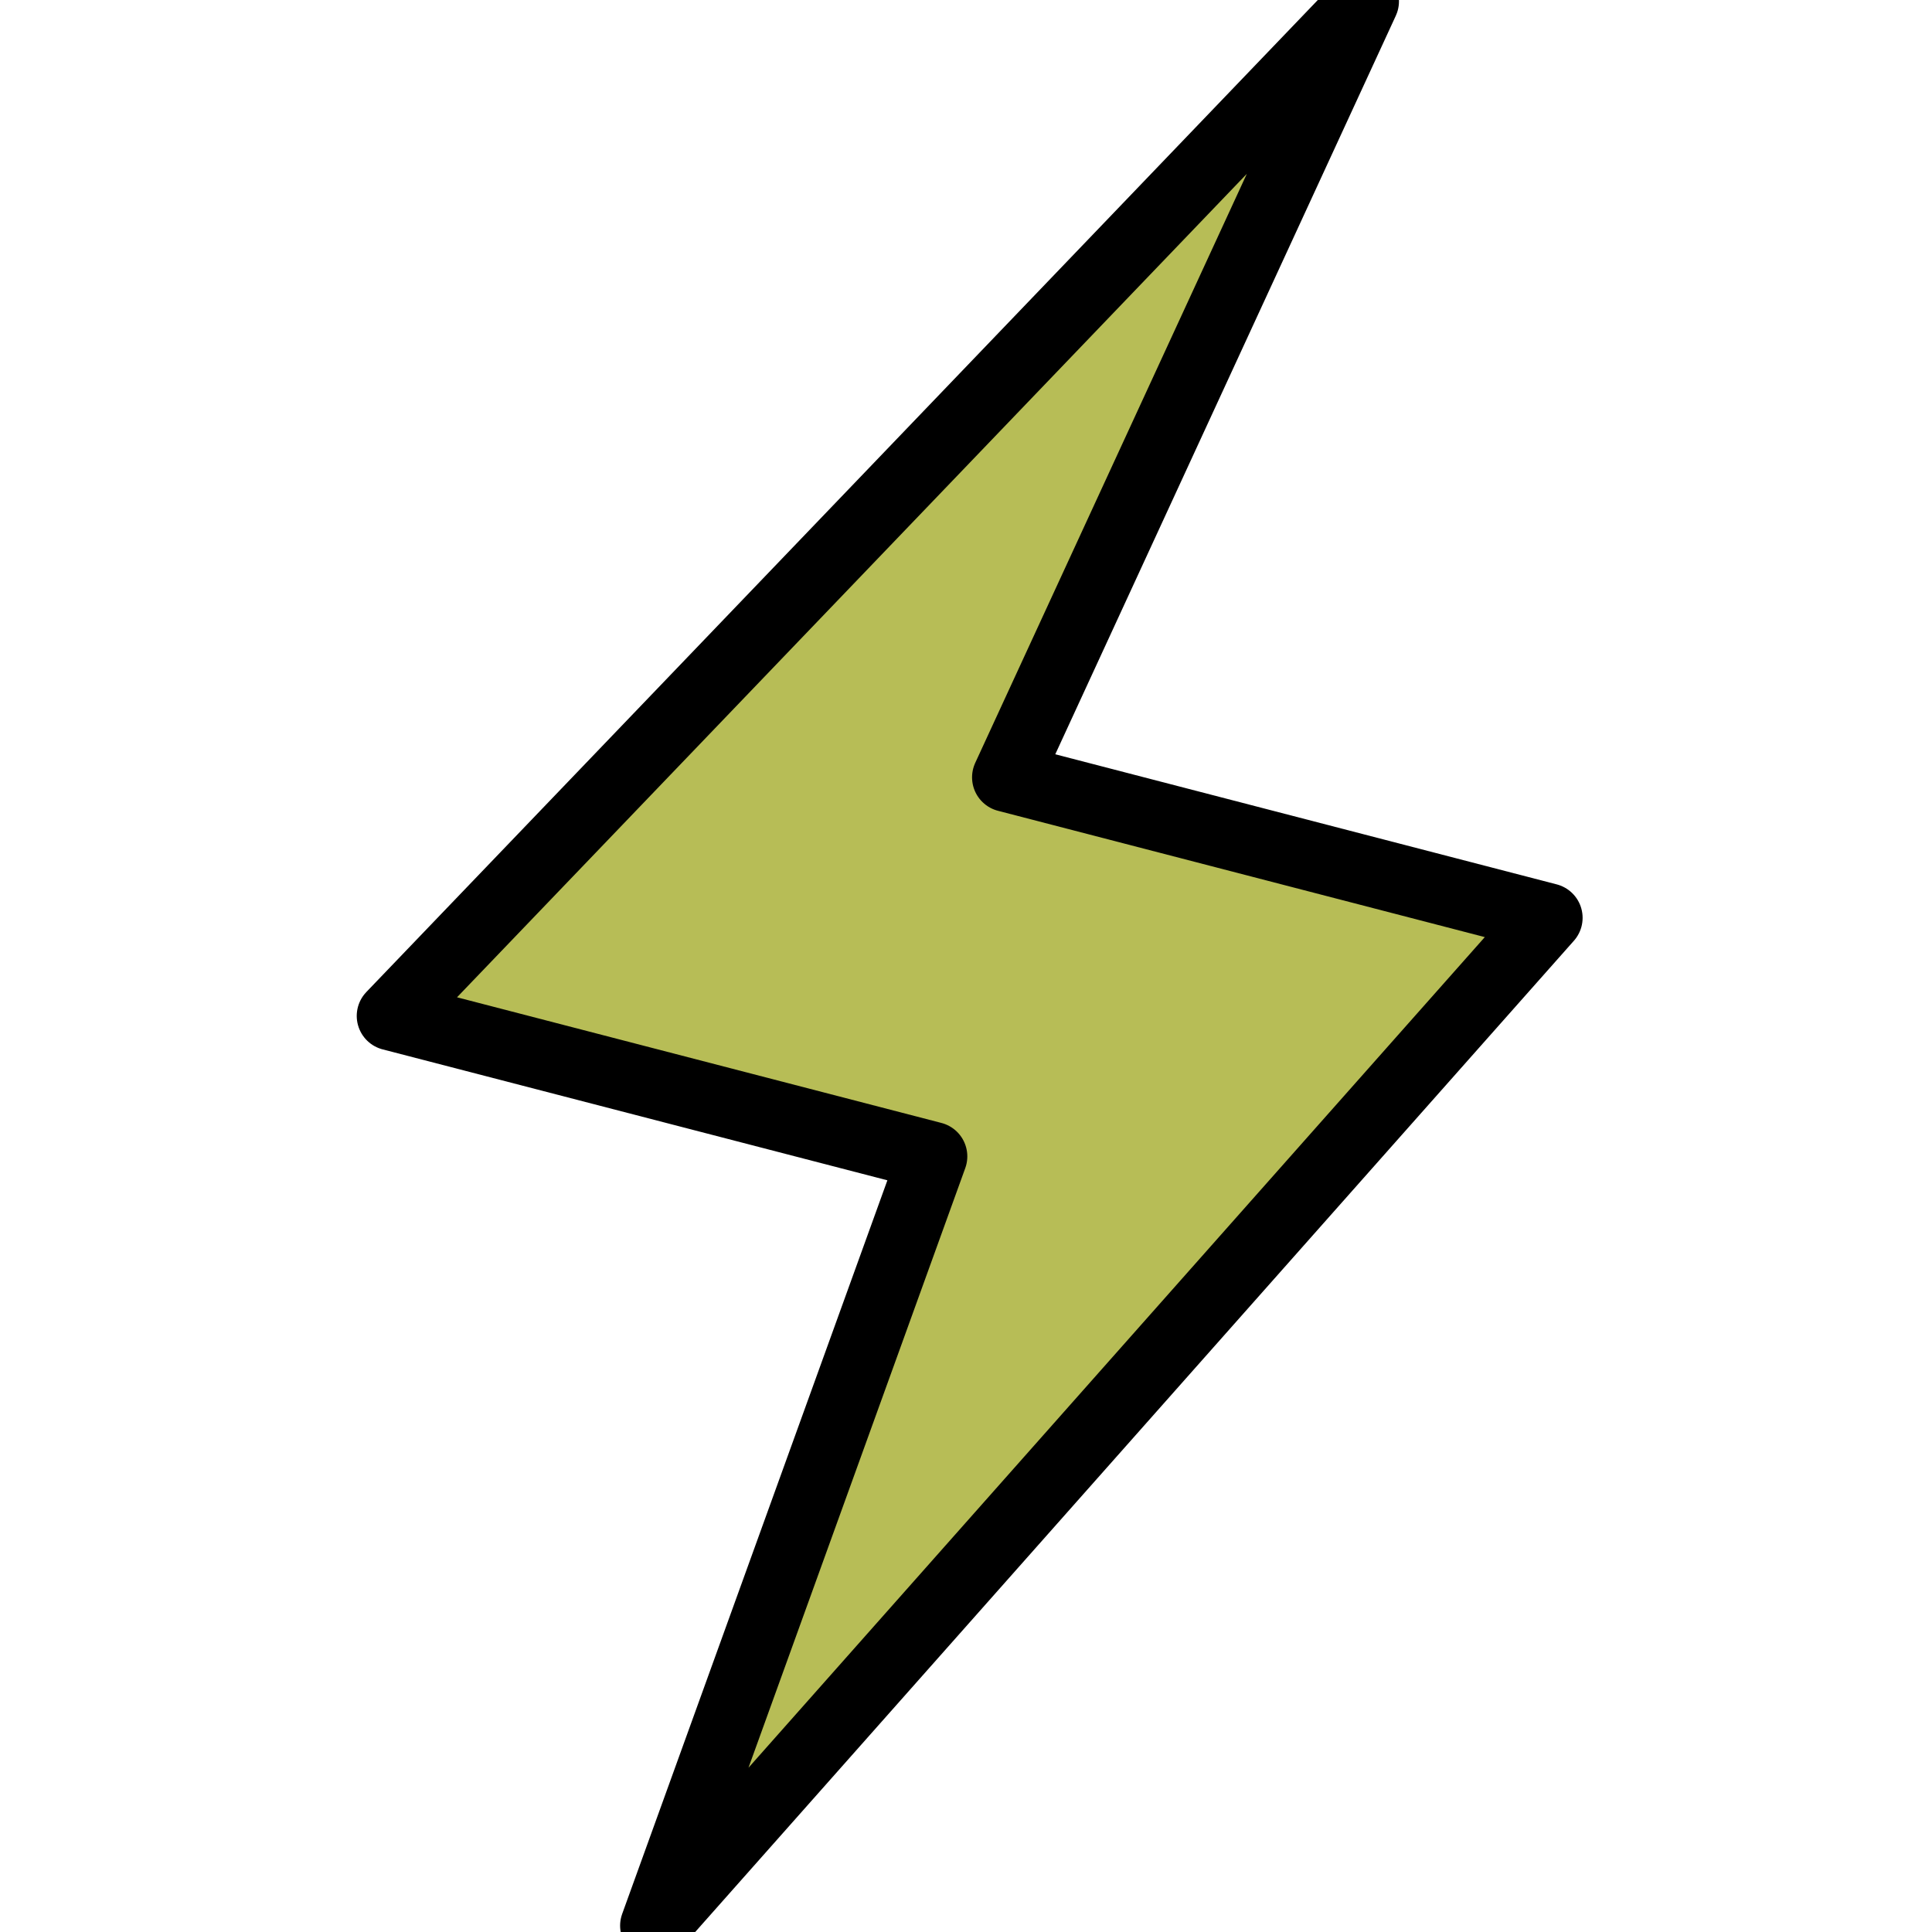
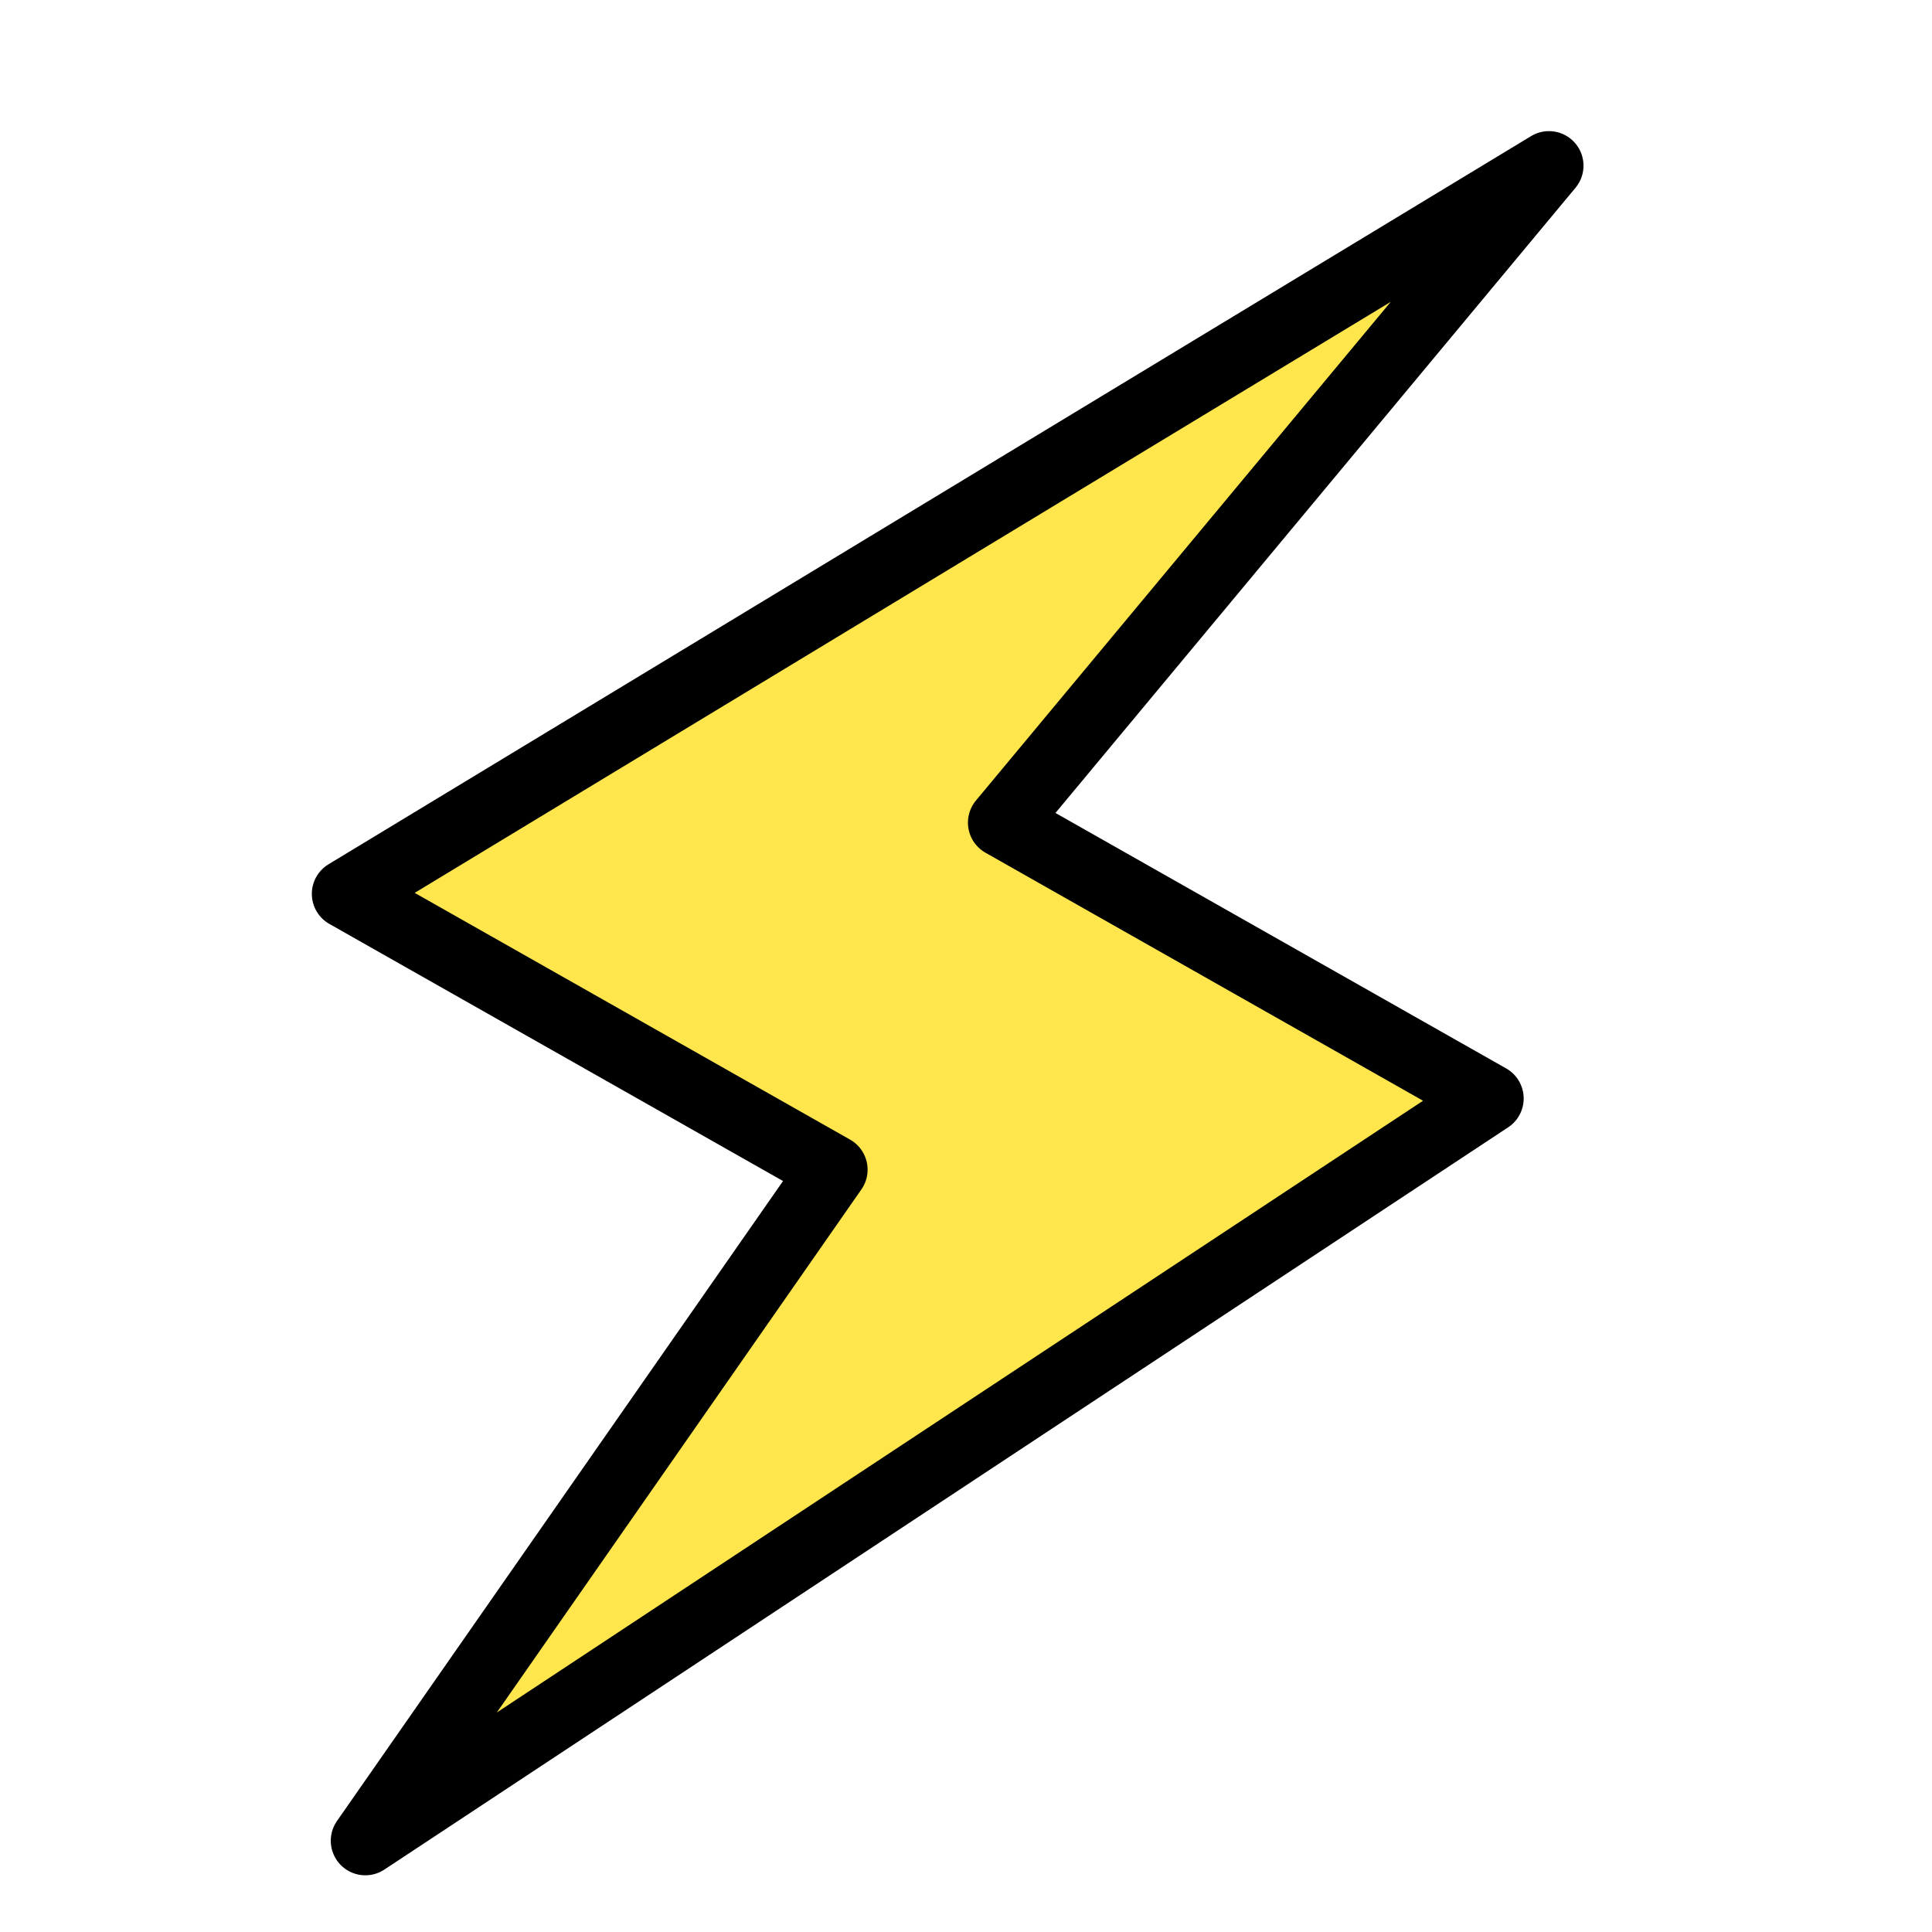
<svg xmlns="http://www.w3.org/2000/svg" version="1.1" viewBox="5.853 7.943 83.89 83.89">
-   <g>
-     <polygon fill="#b7bd56" points="34.279,91.558 46.355,58.155 22.843,52.056 65.098,8 49.561,41.696 73.072,47.796" stroke="#000" stroke-width="3" stroke-linejoin="round" stroke-linecap="round" />
+   <g transform="rotate(15, 42, 42)">
+     <polygon fill="#ffe64d" points="34.279,91.558 46.355,58.155 22.843,52.056 65.098,8 49.561,41.696 73.072,47.796" stroke="#000" stroke-width="3" stroke-linejoin="round" stroke-linecap="round" />
  </g>
</svg>
